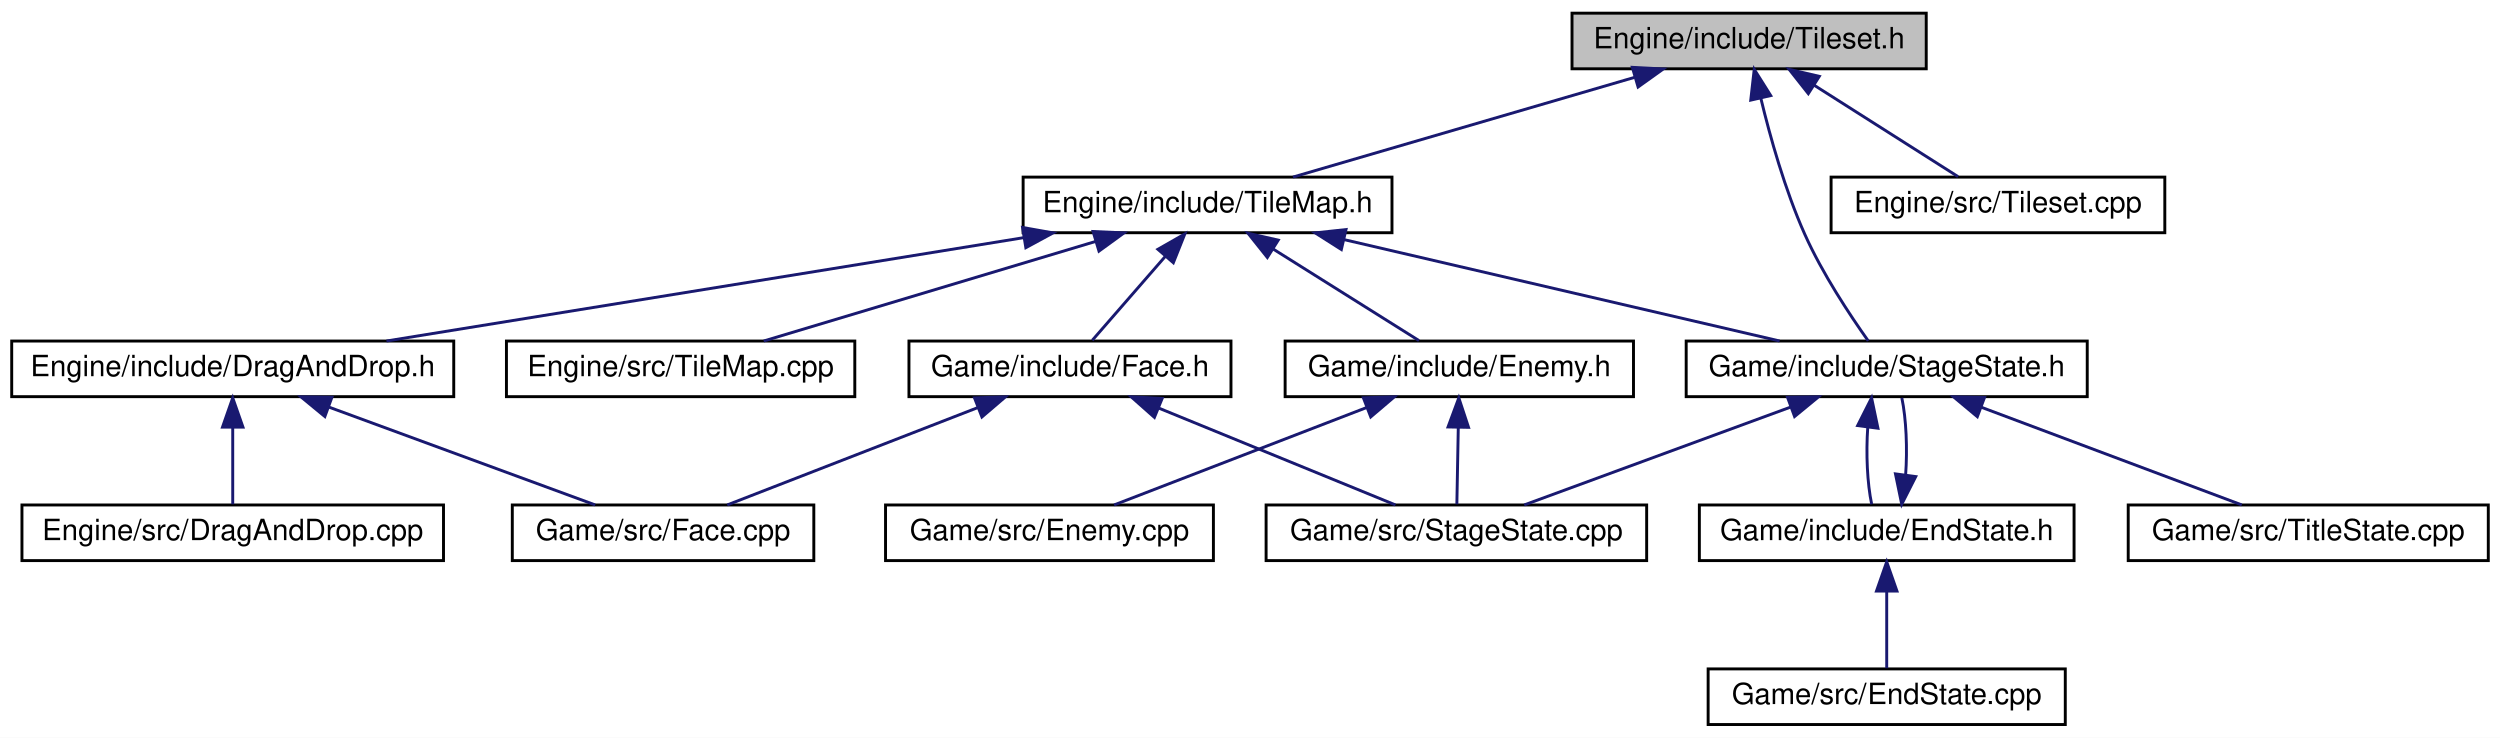
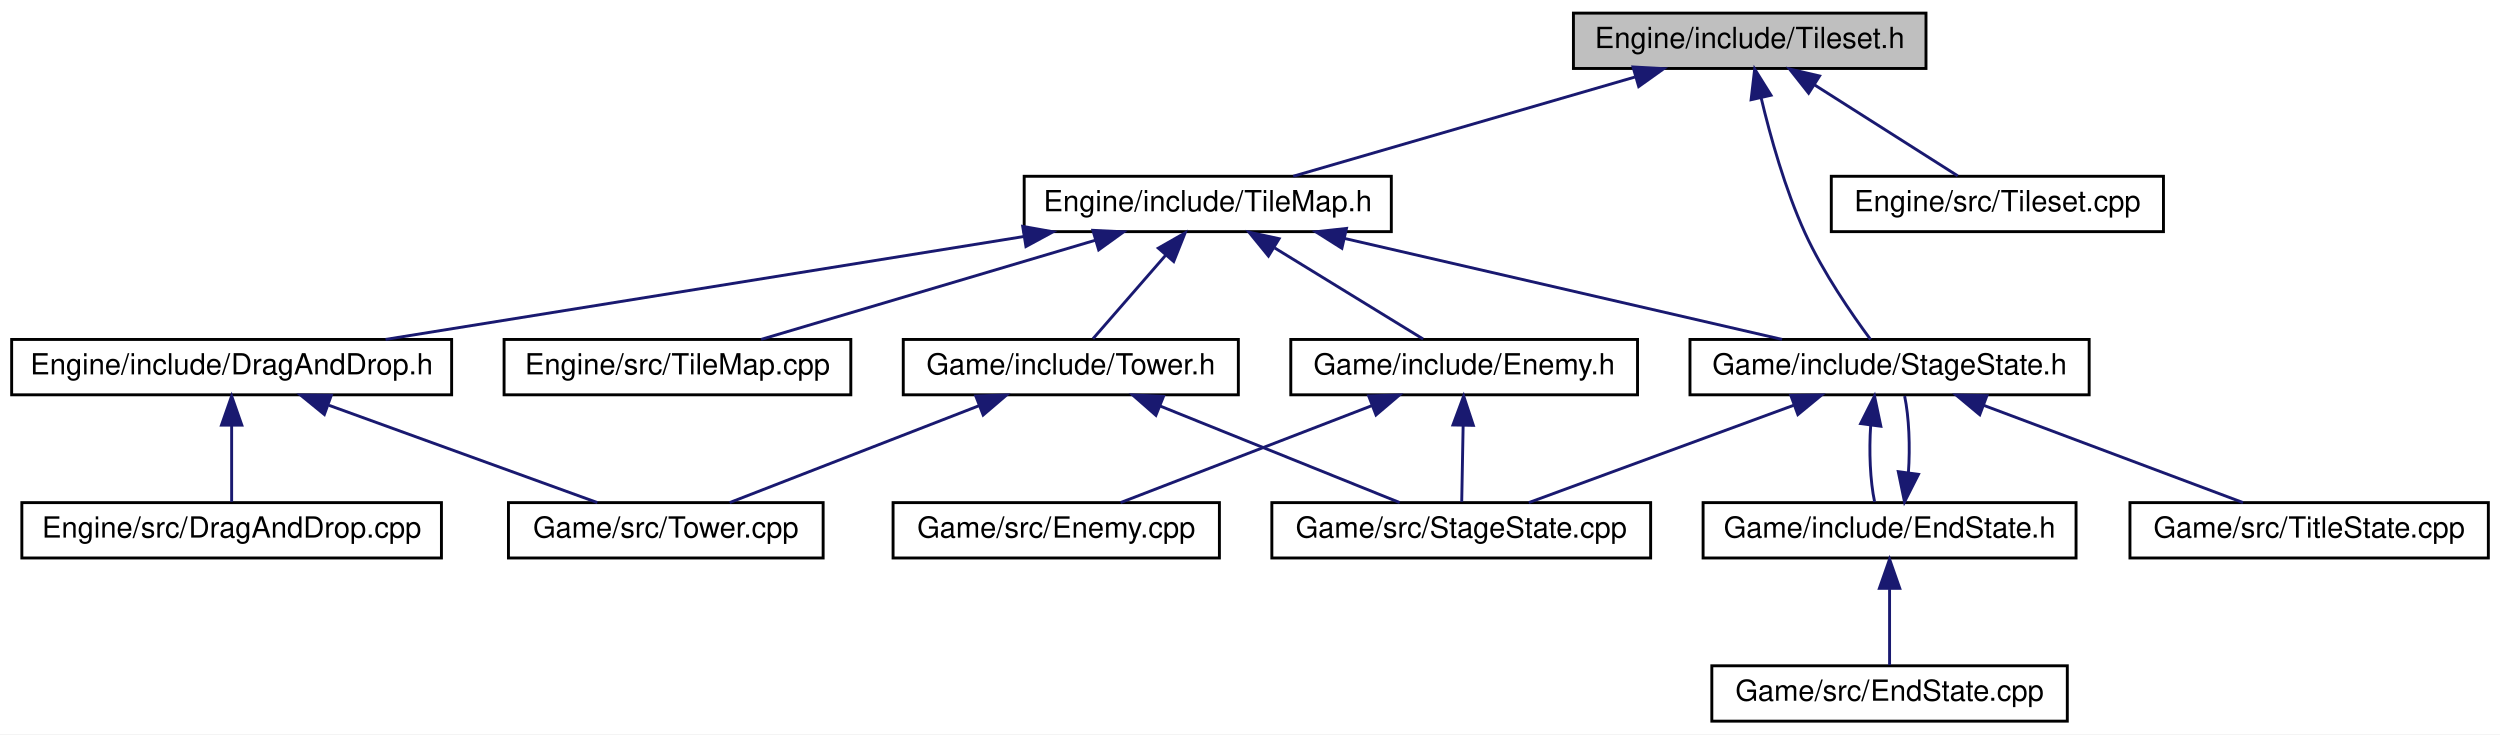
- <svg xmlns="http://www.w3.org/2000/svg" xmlns:xlink="http://www.w3.org/1999/xlink" width="854pt" height="252pt" viewBox="0.00 0.00 854.00 252.00">
+ <svg xmlns="http://www.w3.org/2000/svg" xmlns:xlink="http://www.w3.org/1999/xlink" width="858pt" height="252pt" viewBox="0.00 0.00 858.00 252.00">
  <g id="graph0" class="graph" transform="scale(1 1) rotate(0) translate(4 248)">
-     <polygon fill="white" stroke="none" points="-4,4 -4,-248 850,-248 850,4 -4,4" />
+     <polygon fill="white" stroke="none" points="-4,4 -4,-248 854,-248 854,4 -4,4" />
    <g id="node1" class="node">
-       <polygon fill="#bfbfbf" stroke="black" points="533,-224.5 533,-243.5 654,-243.5 654,-224.5 533,-224.5" />
-       <text text-anchor="middle" x="593.5" y="-231.5" font-family="Helvetica,sans-Serif" font-size="10.00">Engine/include/Tileset.h</text>
+       <polygon fill="#bfbfbf" stroke="black" points="536,-224.5 536,-243.5 657,-243.5 657,-224.5 536,-224.5" />
+       <text text-anchor="middle" x="596.5" y="-231.5" font-family="Helvetica,sans-Serif" font-size="10.00">Engine/include/Tileset.h</text>
    </g>
    <g id="node2" class="node">
      <g id="a_node2">
        <a xlink:href="TileMap_8h.html" target="_top" xlink:title="Engine/include/TileMap.h">
-           <polygon fill="white" stroke="black" points="345.5,-168.5 345.5,-187.5 471.5,-187.5 471.5,-168.5 345.5,-168.5" />
-           <text text-anchor="middle" x="408.5" y="-175.5" font-family="Helvetica,sans-Serif" font-size="10.00">Engine/include/TileMap.h</text>
+           <polygon fill="white" stroke="black" points="347.5,-168.5 347.5,-187.5 473.5,-187.5 473.5,-168.5 347.5,-168.5" />
+           <text text-anchor="middle" x="410.5" y="-175.5" font-family="Helvetica,sans-Serif" font-size="10.00">Engine/include/TileMap.h</text>
        </a>
      </g>
    </g>
    <g id="edge1" class="edge">
-       <path fill="none" stroke="midnightblue" d="M554.334,-221.568C519.435,-211.381 469.151,-196.703 437.677,-187.516" />
-       <polygon fill="midnightblue" stroke="midnightblue" points="553.606,-225.001 564.186,-224.444 555.567,-218.282 553.606,-225.001" />
+       <path fill="none" stroke="midnightblue" d="M557.122,-221.568C522.034,-211.381 471.479,-196.703 439.834,-187.516" />
+       <polygon fill="midnightblue" stroke="midnightblue" points="556.448,-225.017 567.028,-224.444 558.4,-218.294 556.448,-225.017" />
    </g>
    <g id="node7" class="node">
      <g id="a_node7">
        <a xlink:href="StageState_8h.html" target="_top" xlink:title="Game/include/StageState.h">
-           <polygon fill="white" stroke="black" points="572,-112.5 572,-131.5 709,-131.5 709,-112.5 572,-112.5" />
-           <text text-anchor="middle" x="640.5" y="-119.5" font-family="Helvetica,sans-Serif" font-size="10.00">Game/include/StageState.h</text>
+           <polygon fill="white" stroke="black" points="576,-112.5 576,-131.5 713,-131.5 713,-112.5 576,-112.5" />
+           <text text-anchor="middle" x="644.5" y="-119.5" font-family="Helvetica,sans-Serif" font-size="10.00">Game/include/StageState.h</text>
        </a>
      </g>
    </g>
    <g id="edge19" class="edge">
-       <path fill="none" stroke="midnightblue" d="M597.487,-214.49C600.683,-201.218 605.751,-183.093 612.5,-168 618.51,-154.56 627.945,-140.342 634.176,-131.568" />
-       <polygon fill="midnightblue" stroke="midnightblue" points="594.055,-213.795 595.245,-224.323 600.88,-215.351 594.055,-213.795" />
+       <path fill="none" stroke="midnightblue" d="M600.414,-214.457C603.576,-201.169 608.632,-183.039 615.5,-168 621.678,-154.473 631.462,-140.277 637.931,-131.532" />
+       <polygon fill="midnightblue" stroke="midnightblue" points="596.978,-213.781 598.205,-224.305 603.809,-215.313 596.978,-213.781" />
    </g>
    <g id="node15" class="node">
      <g id="a_node15">
        <a xlink:href="Tileset_8cpp.html" target="_top" xlink:title="Engine/src/Tileset.cpp">
-           <polygon fill="white" stroke="black" points="621.5,-168.5 621.5,-187.5 735.5,-187.5 735.5,-168.5 621.5,-168.5" />
-           <text text-anchor="middle" x="678.5" y="-175.5" font-family="Helvetica,sans-Serif" font-size="10.00">Engine/src/Tileset.cpp</text>
+           <polygon fill="white" stroke="black" points="624.5,-168.5 624.5,-187.5 738.5,-187.5 738.5,-168.5 624.5,-168.5" />
+           <text text-anchor="middle" x="681.5" y="-175.5" font-family="Helvetica,sans-Serif" font-size="10.00">Engine/src/Tileset.cpp</text>
        </a>
      </g>
    </g>
    <g id="edge18" class="edge">
-       <path fill="none" stroke="midnightblue" d="M615.694,-218.901C631.28,-208.999 651.63,-196.071 664.877,-187.655" />
-       <polygon fill="midnightblue" stroke="midnightblue" points="613.721,-216.007 607.157,-224.324 617.474,-221.916 613.721,-216.007" />
+       <path fill="none" stroke="midnightblue" d="M618.694,-218.901C634.28,-208.999 654.63,-196.071 667.877,-187.655" />
+       <polygon fill="midnightblue" stroke="midnightblue" points="616.721,-216.007 610.157,-224.324 620.474,-221.916 616.721,-216.007" />
    </g>
    <g id="node3" class="node">
      <g id="a_node3">
        <a xlink:href="DragAndDrop_8h.html" target="_top" xlink:title="Engine/include/DragAndDrop.h">
          <polygon fill="white" stroke="black" points="0,-112.5 0,-131.5 151,-131.5 151,-112.5 0,-112.5" />
          <text text-anchor="middle" x="75.5" y="-119.5" font-family="Helvetica,sans-Serif" font-size="10.00">Engine/include/DragAndDrop.h</text>
        </a>
      </g>
    </g>
    <g id="edge2" class="edge">
-       <path fill="none" stroke="midnightblue" d="M345.543,-166.791C282.62,-156.587 186.981,-141.078 128.018,-131.516" />
-       <polygon fill="midnightblue" stroke="midnightblue" points="345.304,-170.298 355.735,-168.444 346.424,-163.388 345.304,-170.298" />
+       <path fill="none" stroke="midnightblue" d="M347.164,-166.791C283.864,-156.587 187.651,-141.078 128.333,-131.516" />
+       <polygon fill="midnightblue" stroke="midnightblue" points="346.989,-170.307 357.418,-168.444 348.103,-163.397 346.989,-170.307" />
    </g>
    <g id="node6" class="node">
      <g id="a_node6">
        <a xlink:href="TileMap_8cpp.html" target="_top" xlink:title="Engine/src/TileMap.cpp">
          <polygon fill="white" stroke="black" points="169,-112.5 169,-131.5 288,-131.5 288,-112.5 169,-112.5" />
          <text text-anchor="middle" x="228.5" y="-119.5" font-family="Helvetica,sans-Serif" font-size="10.00">Engine/src/TileMap.cpp</text>
        </a>
      </g>
    </g>
    <g id="edge5" class="edge">
-       <path fill="none" stroke="midnightblue" d="M370.392,-165.568C336.437,-155.381 287.511,-140.703 256.888,-131.516" />
-       <polygon fill="midnightblue" stroke="midnightblue" points="369.394,-168.922 379.978,-168.444 371.406,-162.218 369.394,-168.922" />
+       <path fill="none" stroke="midnightblue" d="M371.969,-165.568C337.636,-155.381 288.167,-140.703 257.204,-131.516" />
+       <polygon fill="midnightblue" stroke="midnightblue" points="371.079,-168.954 381.662,-168.444 373.07,-162.244 371.079,-168.954" />
    </g>
    <g id="edge6" class="edge">
-       <path fill="none" stroke="midnightblue" d="M455.103,-166.153C498.937,-155.95 563.678,-140.881 603.911,-131.516" />
-       <polygon fill="midnightblue" stroke="midnightblue" points="454.207,-162.768 445.261,-168.444 455.794,-169.585 454.207,-162.768" />
+       <path fill="none" stroke="midnightblue" d="M457.504,-166.153C501.717,-155.95 567.016,-140.881 607.595,-131.516" />
+       <polygon fill="midnightblue" stroke="midnightblue" points="456.535,-162.784 447.578,-168.444 458.109,-169.605 456.535,-162.784" />
    </g>
    <g id="node12" class="node">
      <g id="a_node12">
        <a xlink:href="Enemy_8h.html" target="_top" xlink:title="Game/include/Enemy.h">
-           <polygon fill="white" stroke="black" points="435,-112.5 435,-131.5 554,-131.5 554,-112.5 435,-112.5" />
-           <text text-anchor="middle" x="494.5" y="-119.5" font-family="Helvetica,sans-Serif" font-size="10.00">Game/include/Enemy.h</text>
+           <polygon fill="white" stroke="black" points="439,-112.5 439,-131.5 558,-131.5 558,-112.5 439,-112.5" />
+           <text text-anchor="middle" x="498.5" y="-119.5" font-family="Helvetica,sans-Serif" font-size="10.00">Game/include/Enemy.h</text>
        </a>
      </g>
    </g>
    <g id="edge12" class="edge">
-       <path fill="none" stroke="midnightblue" d="M430.955,-162.901C446.724,-152.999 467.314,-140.071 480.717,-131.655" />
-       <polygon fill="midnightblue" stroke="midnightblue" points="428.925,-160.042 422.317,-168.324 432.648,-165.97 428.925,-160.042" />
+       <path fill="none" stroke="midnightblue" d="M433.477,-162.901C449.613,-152.999 470.681,-140.071 484.396,-131.655" />
+       <polygon fill="midnightblue" stroke="midnightblue" points="431.331,-160.111 424.639,-168.324 434.993,-166.077 431.331,-160.111" />
    </g>
    <g id="node14" class="node">
      <g id="a_node14">
-         <a xlink:href="Face_8h.html" target="_top" xlink:title="Game/include/Face.h">
-           <polygon fill="white" stroke="black" points="306.5,-112.5 306.5,-131.5 416.5,-131.5 416.5,-112.5 306.5,-112.5" />
-           <text text-anchor="middle" x="361.5" y="-119.5" font-family="Helvetica,sans-Serif" font-size="10.00">Game/include/Face.h</text>
+         <a xlink:href="Tower_8h.html" target="_top" xlink:title="Game/include/Tower.h">
+           <polygon fill="white" stroke="black" points="306,-112.5 306,-131.5 421,-131.5 421,-112.5 306,-112.5" />
+           <text text-anchor="middle" x="363.5" y="-119.5" font-family="Helvetica,sans-Serif" font-size="10.00">Game/include/Tower.h</text>
        </a>
      </g>
    </g>
    <g id="edge15" class="edge">
-       <path fill="none" stroke="midnightblue" d="M394.079,-160.431C385.842,-150.967 375.846,-139.483 369.117,-131.751" />
-       <polygon fill="midnightblue" stroke="midnightblue" points="391.534,-162.838 400.739,-168.083 396.814,-158.242 391.534,-162.838" />
+       <path fill="none" stroke="midnightblue" d="M396.079,-160.431C387.842,-150.967 377.846,-139.483 371.117,-131.751" />
+       <polygon fill="midnightblue" stroke="midnightblue" points="393.534,-162.838 402.739,-168.083 398.814,-158.242 393.534,-162.838" />
    </g>
    <g id="node4" class="node">
      <g id="a_node4">
        <a xlink:href="DragAndDrop_8cpp.html" target="_top" xlink:title="Engine/src/DragAndDrop.cpp">
          <polygon fill="white" stroke="black" points="3.5,-56.5 3.5,-75.5 147.5,-75.5 147.5,-56.5 3.5,-56.5" />
          <text text-anchor="middle" x="75.5" y="-63.5" font-family="Helvetica,sans-Serif" font-size="10.00">Engine/src/DragAndDrop.cpp</text>
        </a>
      </g>
    </g>
    <g id="edge3" class="edge">
      <path fill="none" stroke="midnightblue" d="M75.5,-101.805C75.5,-92.91 75.5,-82.78 75.5,-75.751" />
      <polygon fill="midnightblue" stroke="midnightblue" points="72,-102.083 75.5,-112.083 79,-102.083 72,-102.083" />
    </g>
    <g id="node5" class="node">
      <g id="a_node5">
-         <a xlink:href="Face_8cpp.html" target="_top" xlink:title="Game/src/Face.cpp">
-           <polygon fill="white" stroke="black" points="171,-56.5 171,-75.5 274,-75.5 274,-56.5 171,-56.5" />
-           <text text-anchor="middle" x="222.5" y="-63.5" font-family="Helvetica,sans-Serif" font-size="10.00">Game/src/Face.cpp</text>
+         <a xlink:href="Tower_8cpp.html" target="_top" xlink:title="Game/src/Tower.cpp">
+           <polygon fill="white" stroke="black" points="170.5,-56.5 170.5,-75.5 278.5,-75.5 278.5,-56.5 170.5,-56.5" />
+           <text text-anchor="middle" x="224.5" y="-63.5" font-family="Helvetica,sans-Serif" font-size="10.00">Game/src/Tower.cpp</text>
        </a>
      </g>
    </g>
    <g id="edge4" class="edge">
-       <path fill="none" stroke="midnightblue" d="M108.423,-108.906C136.06,-98.754 174.844,-84.506 199.316,-75.516" />
-       <polygon fill="midnightblue" stroke="midnightblue" points="106.972,-105.71 98.793,-112.444 109.386,-112.281 106.972,-105.71" />
+       <path fill="none" stroke="midnightblue" d="M108.871,-108.906C136.884,-98.754 176.196,-84.506 201.001,-75.516" />
+       <polygon fill="midnightblue" stroke="midnightblue" points="107.319,-105.746 99.109,-112.444 109.704,-112.327 107.319,-105.746" />
    </g>
    <g id="node8" class="node">
      <g id="a_node8">
        <a xlink:href="EndState_8h.html" target="_top" xlink:title="Game/include/EndState.h">
-           <polygon fill="white" stroke="black" points="576.5,-56.5 576.5,-75.5 704.5,-75.5 704.5,-56.5 576.5,-56.5" />
-           <text text-anchor="middle" x="640.5" y="-63.5" font-family="Helvetica,sans-Serif" font-size="10.00">Game/include/EndState.h</text>
+           <polygon fill="white" stroke="black" points="580.5,-56.5 580.5,-75.5 708.5,-75.5 708.5,-56.5 580.5,-56.5" />
+           <text text-anchor="middle" x="644.5" y="-63.5" font-family="Helvetica,sans-Serif" font-size="10.00">Game/include/EndState.h</text>
        </a>
      </g>
    </g>
    <g id="edge7" class="edge">
-       <path fill="none" stroke="midnightblue" d="M634.028,-102.101C633.396,-93.136 633.843,-82.858 635.369,-75.751" />
-       <polygon fill="midnightblue" stroke="midnightblue" points="630.566,-102.622 635.334,-112.083 637.507,-101.713 630.566,-102.622" />
+       <path fill="none" stroke="midnightblue" d="M638.028,-102.101C637.396,-93.136 637.843,-82.858 639.369,-75.751" />
+       <polygon fill="midnightblue" stroke="midnightblue" points="634.566,-102.622 639.334,-112.083 641.507,-101.713 634.566,-102.622" />
    </g>
    <g id="node10" class="node">
      <g id="a_node10">
        <a xlink:href="StageState_8cpp.html" target="_top" xlink:title="Game/src/StageState.cpp">
-           <polygon fill="white" stroke="black" points="428.5,-56.5 428.5,-75.5 558.5,-75.5 558.5,-56.5 428.5,-56.5" />
-           <text text-anchor="middle" x="493.5" y="-63.5" font-family="Helvetica,sans-Serif" font-size="10.00">Game/src/StageState.cpp</text>
+           <polygon fill="white" stroke="black" points="432.5,-56.5 432.5,-75.5 562.5,-75.5 562.5,-56.5 432.5,-56.5" />
+           <text text-anchor="middle" x="497.5" y="-63.5" font-family="Helvetica,sans-Serif" font-size="10.00">Game/src/StageState.cpp</text>
        </a>
      </g>
    </g>
    <g id="edge10" class="edge">
-       <path fill="none" stroke="midnightblue" d="M607.577,-108.906C579.94,-98.754 541.156,-84.506 516.684,-75.516" />
-       <polygon fill="midnightblue" stroke="midnightblue" points="606.614,-112.281 617.207,-112.444 609.028,-105.71 606.614,-112.281" />
+       <path fill="none" stroke="midnightblue" d="M611.577,-108.906C583.94,-98.754 545.156,-84.506 520.684,-75.516" />
+       <polygon fill="midnightblue" stroke="midnightblue" points="610.614,-112.281 621.207,-112.444 613.028,-105.71 610.614,-112.281" />
    </g>
    <g id="node11" class="node">
      <g id="a_node11">
        <a xlink:href="TitleState_8cpp.html" target="_top" xlink:title="Game/src/TitleState.cpp">
-           <polygon fill="white" stroke="black" points="723,-56.5 723,-75.5 846,-75.5 846,-56.5 723,-56.5" />
-           <text text-anchor="middle" x="784.5" y="-63.5" font-family="Helvetica,sans-Serif" font-size="10.00">Game/src/TitleState.cpp</text>
+           <polygon fill="white" stroke="black" points="727,-56.5 727,-75.5 850,-75.5 850,-56.5 727,-56.5" />
+           <text text-anchor="middle" x="788.5" y="-63.5" font-family="Helvetica,sans-Serif" font-size="10.00">Game/src/TitleState.cpp</text>
        </a>
      </g>
    </g>
    <g id="edge11" class="edge">
-       <path fill="none" stroke="midnightblue" d="M672.751,-108.906C699.824,-98.754 737.817,-84.506 761.79,-75.516" />
-       <polygon fill="midnightblue" stroke="midnightblue" points="671.452,-105.655 663.317,-112.444 673.909,-112.209 671.452,-105.655" />
+       <path fill="none" stroke="midnightblue" d="M676.751,-108.906C703.824,-98.754 741.817,-84.506 765.79,-75.516" />
+       <polygon fill="midnightblue" stroke="midnightblue" points="675.452,-105.655 667.317,-112.444 677.909,-112.209 675.452,-105.655" />
    </g>
    <g id="edge8" class="edge">
-       <path fill="none" stroke="midnightblue" d="M646.958,-85.691C647.606,-94.635 647.176,-104.927 645.666,-112.083" />
-       <polygon fill="midnightblue" stroke="midnightblue" points="650.423,-85.2 645.631,-75.751 643.485,-86.126 650.423,-85.2" />
+       <path fill="none" stroke="midnightblue" d="M650.958,-85.691C651.606,-94.635 651.176,-104.927 649.666,-112.083" />
+       <polygon fill="midnightblue" stroke="midnightblue" points="654.423,-85.2 649.631,-75.751 647.485,-86.126 654.423,-85.2" />
    </g>
    <g id="node9" class="node">
      <g id="a_node9">
        <a xlink:href="EndState_8cpp.html" target="_top" xlink:title="Game/src/EndState.cpp">
-           <polygon fill="white" stroke="black" points="579.5,-0.5 579.5,-19.5 701.5,-19.5 701.5,-0.5 579.5,-0.5" />
-           <text text-anchor="middle" x="640.5" y="-7.5" font-family="Helvetica,sans-Serif" font-size="10.00">Game/src/EndState.cpp</text>
+           <polygon fill="white" stroke="black" points="583.5,-0.5 583.5,-19.5 705.5,-19.5 705.5,-0.5 583.5,-0.5" />
+           <text text-anchor="middle" x="644.5" y="-7.5" font-family="Helvetica,sans-Serif" font-size="10.00">Game/src/EndState.cpp</text>
        </a>
      </g>
    </g>
    <g id="edge9" class="edge">
-       <path fill="none" stroke="midnightblue" d="M640.5,-45.804C640.5,-36.91 640.5,-26.78 640.5,-19.751" />
-       <polygon fill="midnightblue" stroke="midnightblue" points="637,-46.083 640.5,-56.083 644,-46.083 637,-46.083" />
+       <path fill="none" stroke="midnightblue" d="M644.5,-45.804C644.5,-36.91 644.5,-26.78 644.5,-19.751" />
+       <polygon fill="midnightblue" stroke="midnightblue" points="641,-46.083 644.5,-56.083 648,-46.083 641,-46.083" />
    </g>
    <g id="edge14" class="edge">
-       <path fill="none" stroke="midnightblue" d="M494.145,-101.805C493.98,-92.91 493.792,-82.78 493.662,-75.751" />
-       <polygon fill="midnightblue" stroke="midnightblue" points="490.65,-102.15 494.335,-112.083 497.649,-102.02 490.65,-102.15" />
+       <path fill="none" stroke="midnightblue" d="M498.145,-101.805C497.98,-92.91 497.792,-82.78 497.662,-75.751" />
+       <polygon fill="midnightblue" stroke="midnightblue" points="494.65,-102.15 498.335,-112.083 501.649,-102.02 494.65,-102.15" />
    </g>
    <g id="node13" class="node">
      <g id="a_node13">
        <a xlink:href="Enemy_8cpp.html" target="_top" xlink:title="Game/src/Enemy.cpp">
-           <polygon fill="white" stroke="black" points="298.5,-56.5 298.5,-75.5 410.5,-75.5 410.5,-56.5 298.5,-56.5" />
-           <text text-anchor="middle" x="354.5" y="-63.5" font-family="Helvetica,sans-Serif" font-size="10.00">Game/src/Enemy.cpp</text>
+           <polygon fill="white" stroke="black" points="302.5,-56.5 302.5,-75.5 414.5,-75.5 414.5,-56.5 302.5,-56.5" />
+           <text text-anchor="middle" x="358.5" y="-63.5" font-family="Helvetica,sans-Serif" font-size="10.00">Game/src/Enemy.cpp</text>
        </a>
      </g>
    </g>
    <g id="edge13" class="edge">
-       <path fill="none" stroke="midnightblue" d="M462.798,-108.772C436.5,-98.629 399.784,-84.467 376.58,-75.516" />
-       <polygon fill="midnightblue" stroke="midnightblue" points="461.727,-112.11 472.317,-112.444 464.246,-105.579 461.727,-112.11" />
+       <path fill="none" stroke="midnightblue" d="M466.798,-108.772C440.5,-98.629 403.784,-84.467 380.58,-75.516" />
+       <polygon fill="midnightblue" stroke="midnightblue" points="465.727,-112.11 476.317,-112.444 468.246,-105.579 465.727,-112.11" />
+     </g>
+     <g id="edge17" class="edge">
+       <path fill="none" stroke="midnightblue" d="M332.024,-108.772C305.915,-98.629 269.461,-84.467 246.422,-75.516" />
+       <polygon fill="midnightblue" stroke="midnightblue" points="330.886,-112.085 341.475,-112.444 333.421,-105.56 330.886,-112.085" />
    </g>
    <g id="edge16" class="edge">
-       <path fill="none" stroke="midnightblue" d="M330.024,-108.772C303.915,-98.629 267.461,-84.467 244.422,-75.516" />
-       <polygon fill="midnightblue" stroke="midnightblue" points="328.886,-112.085 339.475,-112.444 331.421,-105.56 328.886,-112.085" />
-     </g>
-     <g id="edge17" class="edge">
-       <path fill="none" stroke="midnightblue" d="M391.719,-108.638C416.49,-98.504 450.9,-84.427 472.682,-75.516" />
-       <polygon fill="midnightblue" stroke="midnightblue" points="390.346,-105.418 382.416,-112.444 392.997,-111.897 390.346,-105.418" />
+       <path fill="none" stroke="midnightblue" d="M394.177,-108.638C419.323,-98.504 454.254,-84.427 476.367,-75.516" />
+       <polygon fill="midnightblue" stroke="midnightblue" points="392.7,-105.459 384.733,-112.444 395.316,-111.952 392.7,-105.459" />
    </g>
  </g>
</svg>
